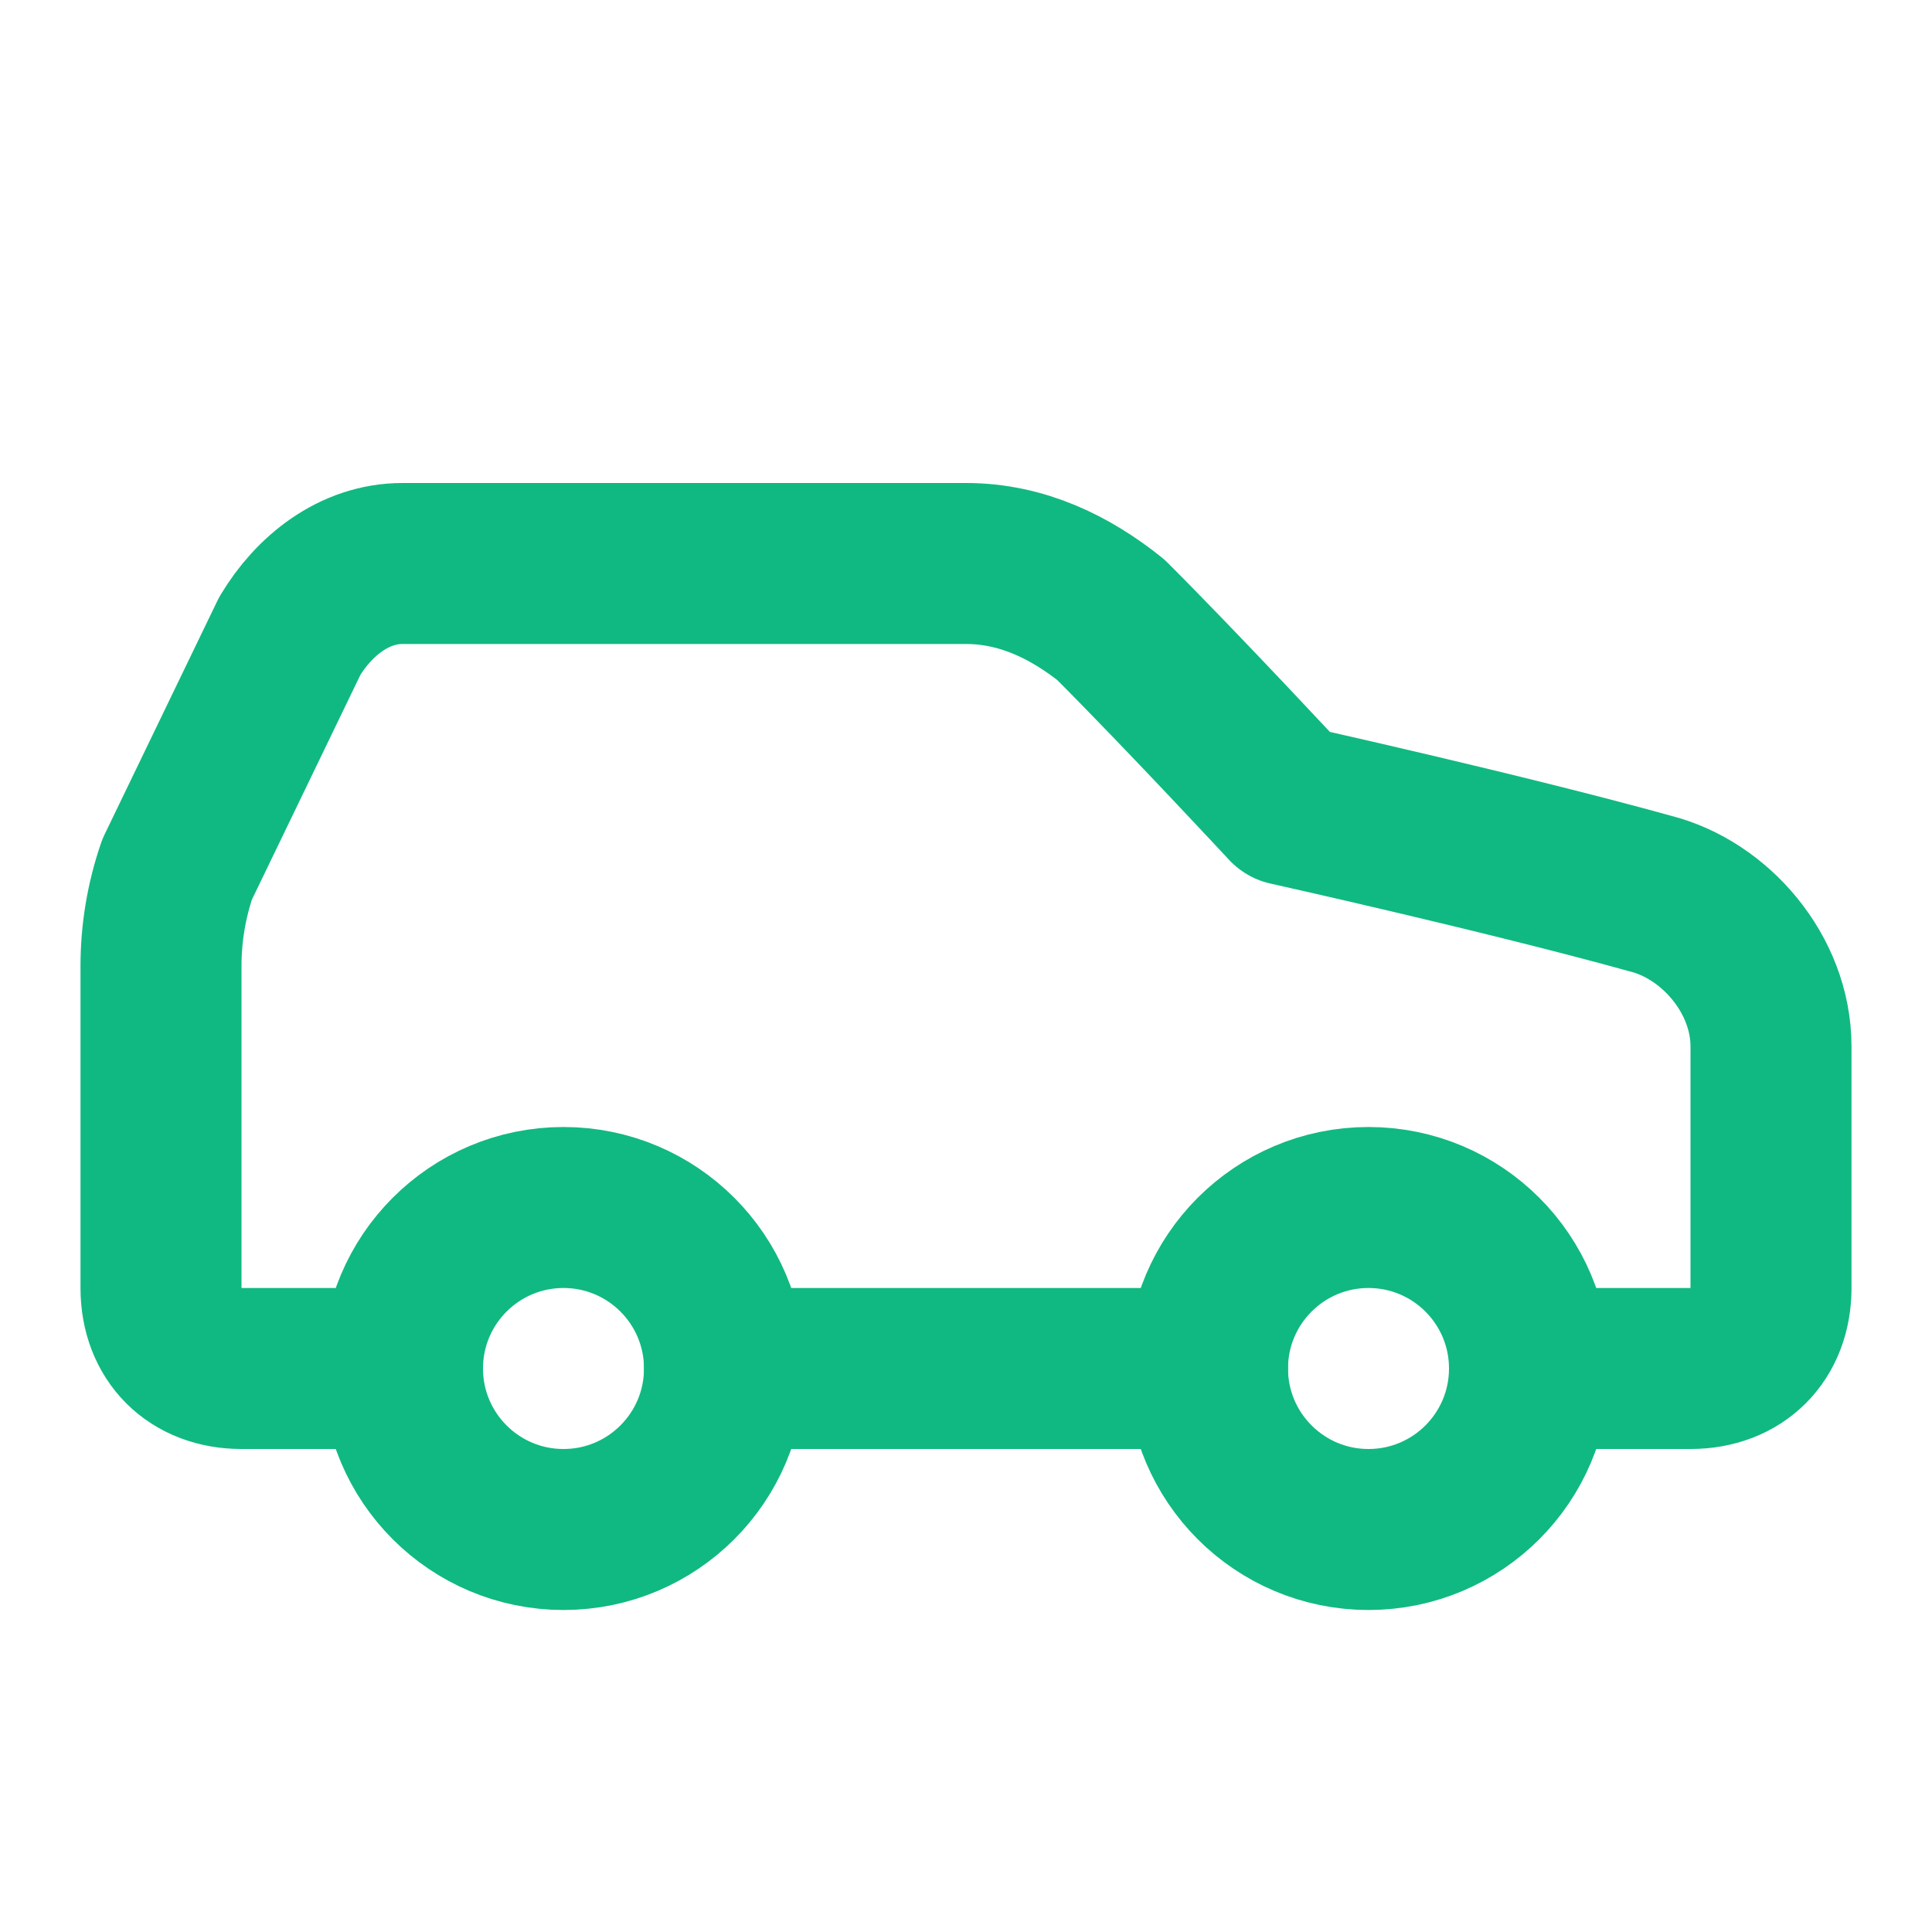
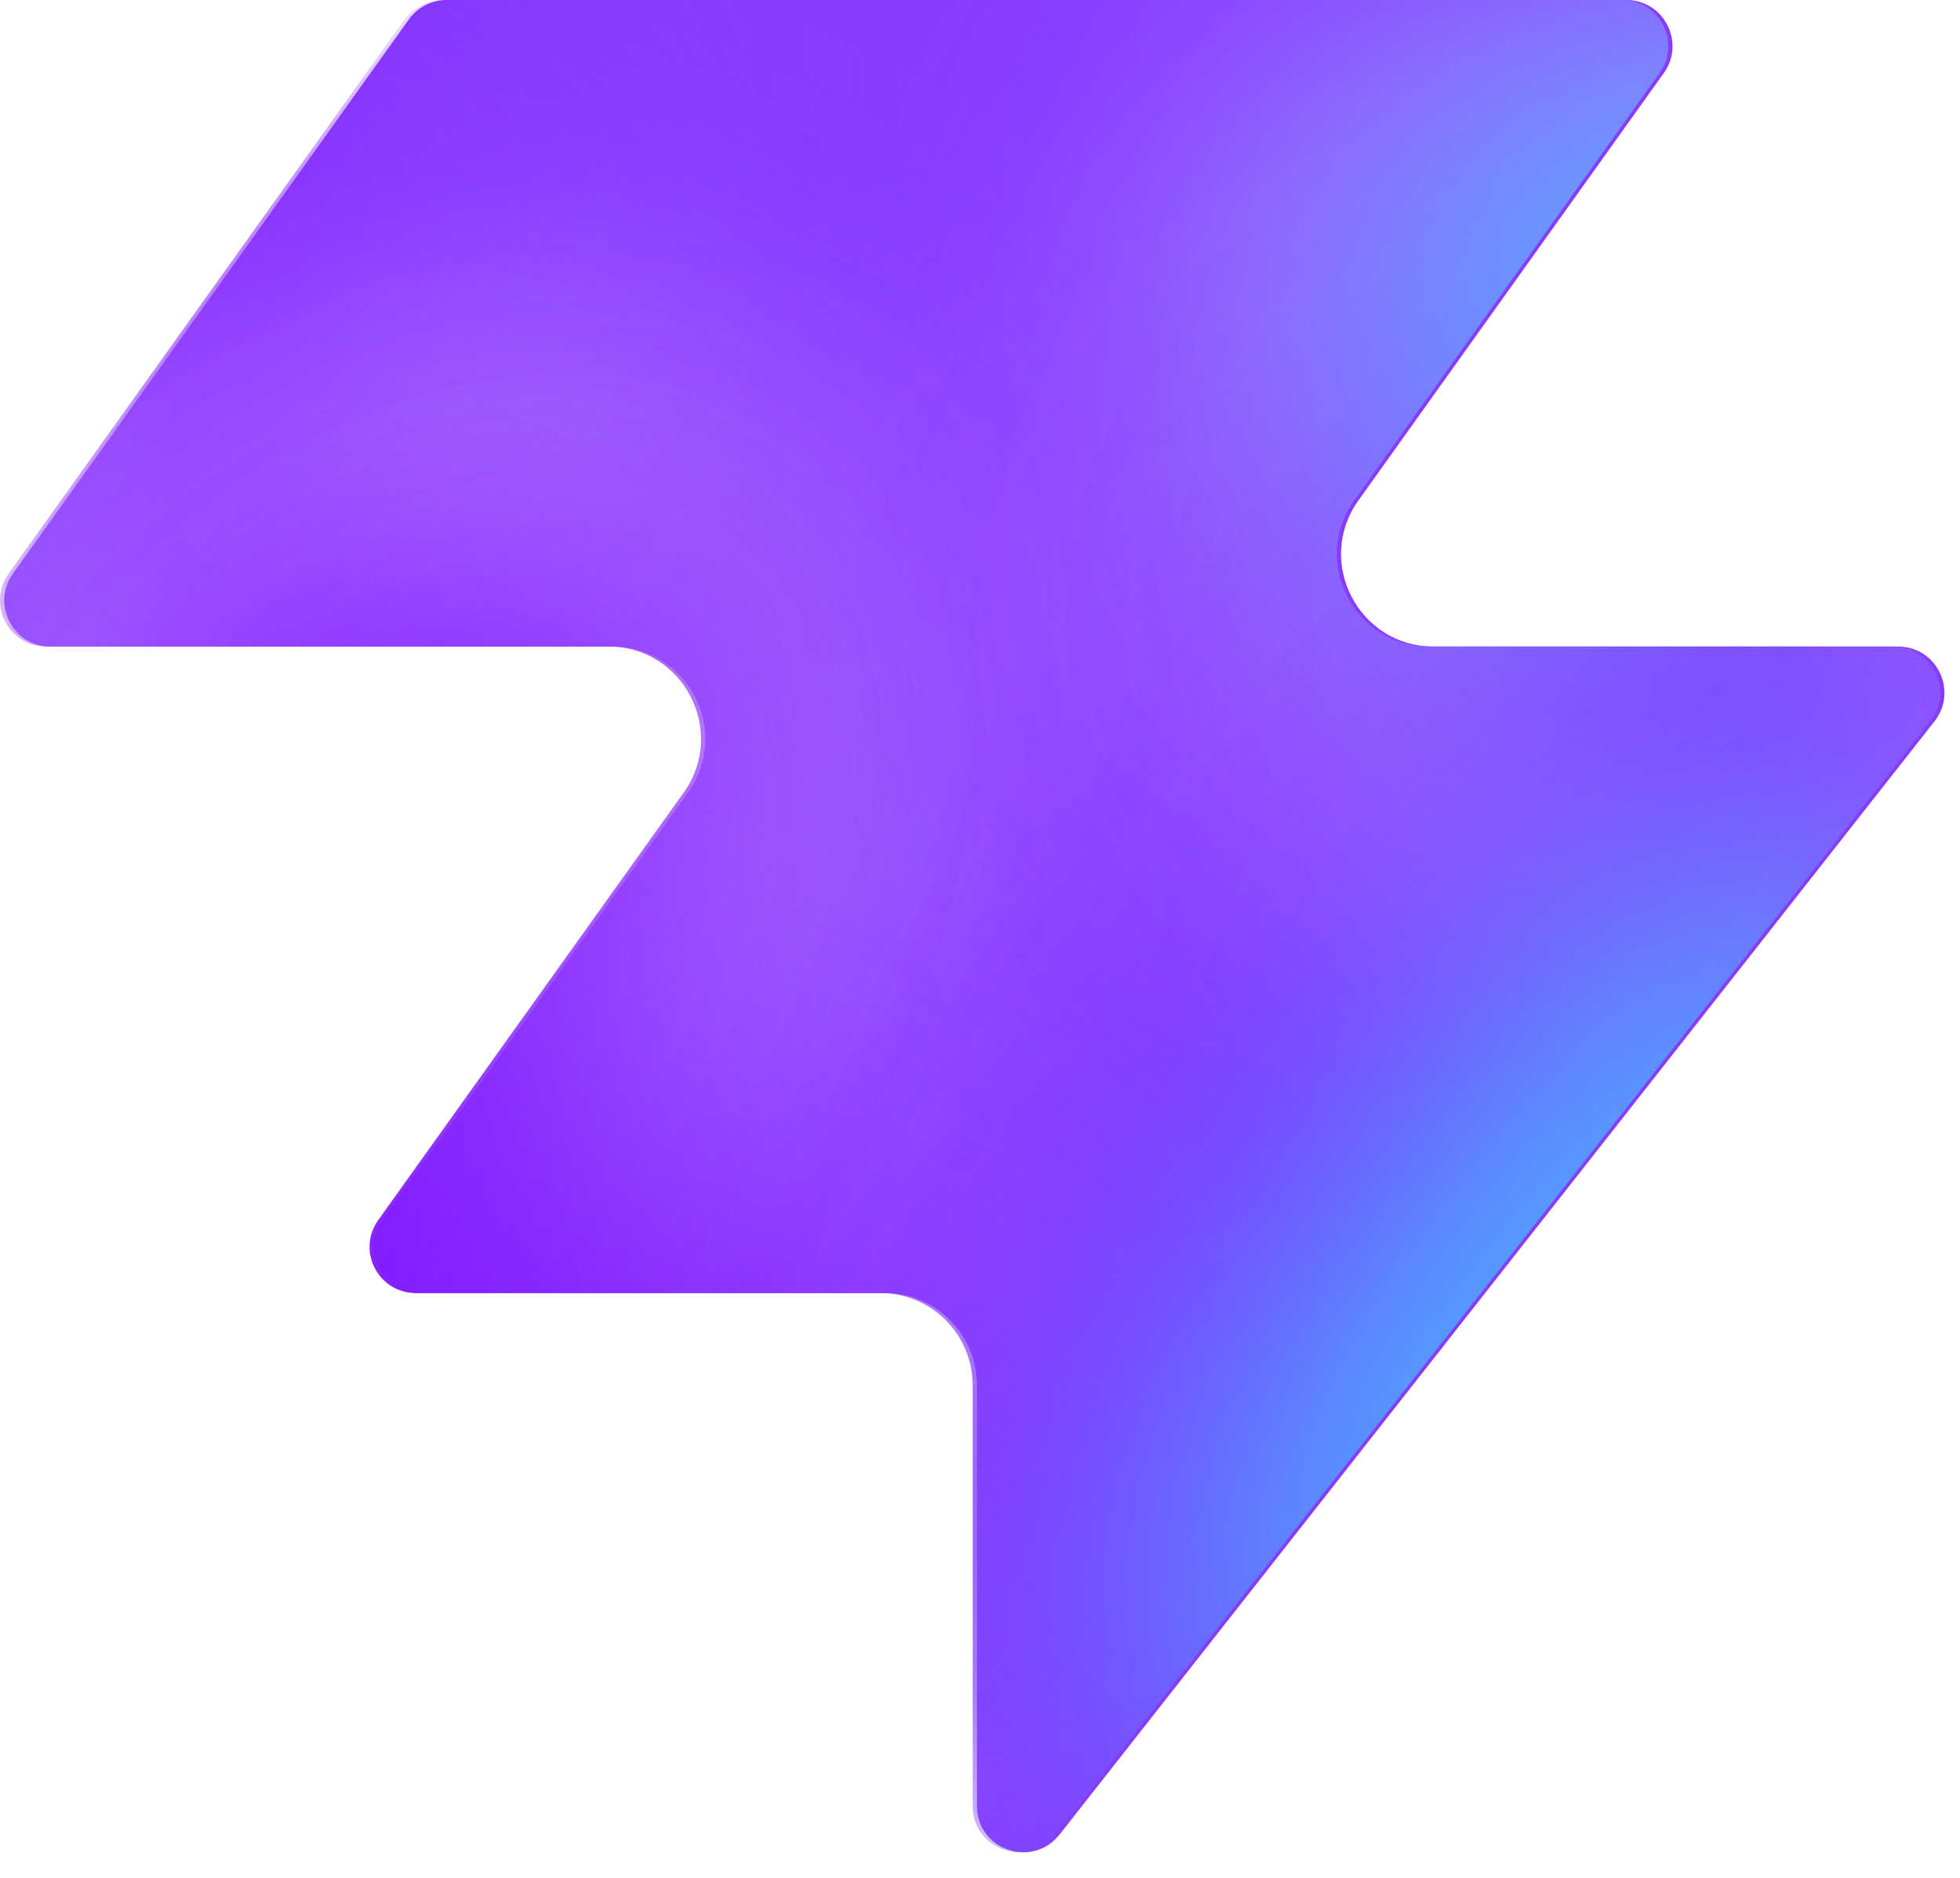
- <svg xmlns="http://www.w3.org/2000/svg" width="24" height="24" viewBox="0 0 24 24" fill="none" stroke="#10b981" stroke-width="2" stroke-linecap="round" stroke-linejoin="round">
-   <path d="M19 17h2c.6 0 1-.4 1-1v-3c0-.9-.7-1.7-1.5-1.9C18.7 10.6 16 10 16 10s-1.3-1.4-2.2-2.3c-.5-.4-1.1-.7-1.8-.7H5c-.6 0-1.1.4-1.4.9l-1.4 2.9A3.7 3.7 0 0 0 2 12v4c0 .6.4 1 1 1h2" />
-   <circle cx="7" cy="17" r="2" />
-   <path d="M9 17h6" />
-   <circle cx="17" cy="17" r="2" />
+ <svg xmlns="http://www.w3.org/2000/svg" width="48" height="46" fill="none" viewBox="0 0 48 46">
+   <path fill="#863bff" d="M25.946 44.938c-.664.845-2.021.375-2.021-.698V33.937a2.26 2.26 0 0 0-2.262-2.262H10.287c-.92 0-1.456-1.04-.92-1.788l7.48-10.471c1.07-1.497 0-3.578-1.842-3.578H1.237c-.92 0-1.456-1.04-.92-1.788L10.013.474c.214-.297.556-.474.92-.474h28.894c.92 0 1.456 1.04.92 1.788l-7.48 10.471c-1.07 1.498 0 3.579 1.842 3.579h11.377c.943 0 1.473 1.088.89 1.83L25.947 44.94z" style="fill:#863bff;fill:color(display-p3 .525 .23 1);fill-opacity:1" />
+   <mask id="a" width="48" height="46" x="0" y="0" maskUnits="userSpaceOnUse" style="mask-type:alpha">
+     <path fill="#000" d="M25.842 44.938c-.664.844-2.021.375-2.021-.698V33.937a2.26 2.26 0 0 0-2.262-2.262H10.183c-.92 0-1.456-1.04-.92-1.788l7.48-10.471c1.07-1.498 0-3.579-1.842-3.579H1.133c-.92 0-1.456-1.04-.92-1.787L9.91.473c.214-.297.556-.474.92-.474h28.894c.92 0 1.456 1.04.92 1.788l-7.48 10.471c-1.07 1.498 0 3.578 1.842 3.578h11.377c.943 0 1.473 1.088.89 1.832L25.843 44.94z" style="fill:#000;fill-opacity:1" />
+   </mask>
+   <g mask="url(#a)">
+     <g filter="url(#b)">
+       <ellipse cx="5.508" cy="14.704" fill="#ede6ff" rx="5.508" ry="14.704" style="fill:#ede6ff;fill:color(display-p3 .927 .903 1);fill-opacity:1" transform="matrix(.00324 1 1 -.00324 -4.47 31.516)" />
+     </g>
+     <g filter="url(#c)">
+       <ellipse cx="10.399" cy="29.851" fill="#ede6ff" rx="10.399" ry="29.851" style="fill:#ede6ff;fill:color(display-p3 .927 .903 1);fill-opacity:1" transform="matrix(.00324 1 1 -.00324 -39.328 7.883)" />
+     </g>
+     <g filter="url(#d)">
+       <ellipse cx="5.508" cy="30.487" fill="#7e14ff" rx="5.508" ry="30.487" style="fill:#7e14ff;fill:color(display-p3 .492 .077 1);fill-opacity:1" transform="rotate(89.814 -25.913 -14.639)scale(1 -1)" />
+     </g>
+     <g filter="url(#e)">
+       <ellipse cx="5.508" cy="30.599" fill="#7e14ff" rx="5.508" ry="30.599" style="fill:#7e14ff;fill:color(display-p3 .492 .077 1);fill-opacity:1" transform="rotate(89.814 -32.644 -3.334)scale(1 -1)" />
+     </g>
+     <g filter="url(#f)">
+       <ellipse cx="5.508" cy="30.599" fill="#7e14ff" rx="5.508" ry="30.599" style="fill:#7e14ff;fill:color(display-p3 .492 .077 1);fill-opacity:1" transform="matrix(.00324 1 1 -.00324 -34.34 30.47)" />
+     </g>
+     <g filter="url(#g)">
+       <ellipse cx="14.072" cy="22.078" fill="#ede6ff" rx="14.072" ry="22.078" style="fill:#ede6ff;fill:color(display-p3 .927 .903 1);fill-opacity:1" transform="rotate(93.35 24.506 48.493)scale(-1 1)" />
+     </g>
+     <g filter="url(#h)">
+       <ellipse cx="3.47" cy="21.501" fill="#7e14ff" rx="3.47" ry="21.501" style="fill:#7e14ff;fill:color(display-p3 .492 .077 1);fill-opacity:1" transform="rotate(89.009 28.708 47.59)scale(-1 1)" />
+     </g>
+     <g filter="url(#i)">
+       <ellipse cx="3.47" cy="21.501" fill="#7e14ff" rx="3.47" ry="21.501" style="fill:#7e14ff;fill:color(display-p3 .492 .077 1);fill-opacity:1" transform="rotate(89.009 28.708 47.59)scale(-1 1)" />
+     </g>
+     <g filter="url(#j)">
+       <ellipse cx=".387" cy="8.972" fill="#7e14ff" rx="4.407" ry="29.108" style="fill:#7e14ff;fill:color(display-p3 .492 .077 1);fill-opacity:1" transform="rotate(39.51 .387 8.972)" />
+     </g>
+     <g filter="url(#k)">
+       <ellipse cx="47.523" cy="-6.092" fill="#7e14ff" rx="4.407" ry="29.108" style="fill:#7e14ff;fill:color(display-p3 .492 .077 1);fill-opacity:1" transform="rotate(37.892 47.523 -6.092)" />
+     </g>
+     <g filter="url(#l)">
+       <ellipse cx="41.412" cy="6.333" fill="#47bfff" rx="5.971" ry="9.665" style="fill:#47bfff;fill:color(display-p3 .28 .748 1);fill-opacity:1" transform="rotate(37.892 41.412 6.333)" />
+     </g>
+     <g filter="url(#m)">
+       <ellipse cx="-1.879" cy="38.332" fill="#7e14ff" rx="4.407" ry="29.108" style="fill:#7e14ff;fill:color(display-p3 .492 .077 1);fill-opacity:1" transform="rotate(37.892 -1.88 38.332)" />
+     </g>
+     <g filter="url(#n)">
+       <ellipse cx="-1.879" cy="38.332" fill="#7e14ff" rx="4.407" ry="29.108" style="fill:#7e14ff;fill:color(display-p3 .492 .077 1);fill-opacity:1" transform="rotate(37.892 -1.88 38.332)" />
+     </g>
+     <g filter="url(#o)">
+       <ellipse cx="35.651" cy="29.907" fill="#7e14ff" rx="4.407" ry="29.108" style="fill:#7e14ff;fill:color(display-p3 .492 .077 1);fill-opacity:1" transform="rotate(37.892 35.651 29.907)" />
+     </g>
+     <g filter="url(#p)">
+       <ellipse cx="38.418" cy="32.4" fill="#47bfff" rx="5.971" ry="15.297" style="fill:#47bfff;fill:color(display-p3 .28 .748 1);fill-opacity:1" transform="rotate(37.892 38.418 32.4)" />
+     </g>
+   </g>
+   <defs>
+     <filter id="b" width="60.045" height="41.654" x="-19.77" y="16.149" color-interpolation-filters="sRGB" filterUnits="userSpaceOnUse">
+       <feFlood flood-opacity="0" result="BackgroundImageFix" />
+       <feBlend in="SourceGraphic" in2="BackgroundImageFix" result="shape" />
+       <feGaussianBlur result="effect1_foregroundBlur_2002_17158" stdDeviation="7.659" />
+     </filter>
+     <filter id="c" width="90.34" height="51.437" x="-54.613" y="-7.533" color-interpolation-filters="sRGB" filterUnits="userSpaceOnUse">
+       <feFlood flood-opacity="0" result="BackgroundImageFix" />
+       <feBlend in="SourceGraphic" in2="BackgroundImageFix" result="shape" />
+       <feGaussianBlur result="effect1_foregroundBlur_2002_17158" stdDeviation="7.659" />
+     </filter>
+     <filter id="d" width="79.355" height="29.4" x="-49.64" y="2.03" color-interpolation-filters="sRGB" filterUnits="userSpaceOnUse">
+       <feFlood flood-opacity="0" result="BackgroundImageFix" />
+       <feBlend in="SourceGraphic" in2="BackgroundImageFix" result="shape" />
+       <feGaussianBlur result="effect1_foregroundBlur_2002_17158" stdDeviation="4.596" />
+     </filter>
+     <filter id="e" width="79.579" height="29.4" x="-45.045" y="20.029" color-interpolation-filters="sRGB" filterUnits="userSpaceOnUse">
+       <feFlood flood-opacity="0" result="BackgroundImageFix" />
+       <feBlend in="SourceGraphic" in2="BackgroundImageFix" result="shape" />
+       <feGaussianBlur result="effect1_foregroundBlur_2002_17158" stdDeviation="4.596" />
+     </filter>
+     <filter id="f" width="79.579" height="29.4" x="-43.513" y="21.178" color-interpolation-filters="sRGB" filterUnits="userSpaceOnUse">
+       <feFlood flood-opacity="0" result="BackgroundImageFix" />
+       <feBlend in="SourceGraphic" in2="BackgroundImageFix" result="shape" />
+       <feGaussianBlur result="effect1_foregroundBlur_2002_17158" stdDeviation="4.596" />
+     </filter>
+     <filter id="g" width="74.749" height="58.852" x="15.756" y="-17.901" color-interpolation-filters="sRGB" filterUnits="userSpaceOnUse">
+       <feFlood flood-opacity="0" result="BackgroundImageFix" />
+       <feBlend in="SourceGraphic" in2="BackgroundImageFix" result="shape" />
+       <feGaussianBlur result="effect1_foregroundBlur_2002_17158" stdDeviation="7.659" />
+     </filter>
+     <filter id="h" width="61.377" height="25.362" x="23.548" y="2.284" color-interpolation-filters="sRGB" filterUnits="userSpaceOnUse">
+       <feFlood flood-opacity="0" result="BackgroundImageFix" />
+       <feBlend in="SourceGraphic" in2="BackgroundImageFix" result="shape" />
+       <feGaussianBlur result="effect1_foregroundBlur_2002_17158" stdDeviation="4.596" />
+     </filter>
+     <filter id="i" width="61.377" height="25.362" x="23.548" y="2.284" color-interpolation-filters="sRGB" filterUnits="userSpaceOnUse">
+       <feFlood flood-opacity="0" result="BackgroundImageFix" />
+       <feBlend in="SourceGraphic" in2="BackgroundImageFix" result="shape" />
+       <feGaussianBlur result="effect1_foregroundBlur_2002_17158" stdDeviation="4.596" />
+     </filter>
+     <filter id="j" width="56.045" height="63.649" x="-27.636" y="-22.853" color-interpolation-filters="sRGB" filterUnits="userSpaceOnUse">
+       <feFlood flood-opacity="0" result="BackgroundImageFix" />
+       <feBlend in="SourceGraphic" in2="BackgroundImageFix" result="shape" />
+       <feGaussianBlur result="effect1_foregroundBlur_2002_17158" stdDeviation="4.596" />
+     </filter>
+     <filter id="k" width="54.814" height="64.646" x="20.116" y="-38.415" color-interpolation-filters="sRGB" filterUnits="userSpaceOnUse">
+       <feFlood flood-opacity="0" result="BackgroundImageFix" />
+       <feBlend in="SourceGraphic" in2="BackgroundImageFix" result="shape" />
+       <feGaussianBlur result="effect1_foregroundBlur_2002_17158" stdDeviation="4.596" />
+     </filter>
+     <filter id="l" width="33.541" height="35.313" x="24.641" y="-11.323" color-interpolation-filters="sRGB" filterUnits="userSpaceOnUse">
+       <feFlood flood-opacity="0" result="BackgroundImageFix" />
+       <feBlend in="SourceGraphic" in2="BackgroundImageFix" result="shape" />
+       <feGaussianBlur result="effect1_foregroundBlur_2002_17158" stdDeviation="4.596" />
+     </filter>
+     <filter id="m" width="54.814" height="64.646" x="-29.286" y="6.009" color-interpolation-filters="sRGB" filterUnits="userSpaceOnUse">
+       <feFlood flood-opacity="0" result="BackgroundImageFix" />
+       <feBlend in="SourceGraphic" in2="BackgroundImageFix" result="shape" />
+       <feGaussianBlur result="effect1_foregroundBlur_2002_17158" stdDeviation="4.596" />
+     </filter>
+     <filter id="n" width="54.814" height="64.646" x="-29.286" y="6.009" color-interpolation-filters="sRGB" filterUnits="userSpaceOnUse">
+       <feFlood flood-opacity="0" result="BackgroundImageFix" />
+       <feBlend in="SourceGraphic" in2="BackgroundImageFix" result="shape" />
+       <feGaussianBlur result="effect1_foregroundBlur_2002_17158" stdDeviation="4.596" />
+     </filter>
+     <filter id="o" width="54.814" height="64.646" x="8.244" y="-2.416" color-interpolation-filters="sRGB" filterUnits="userSpaceOnUse">
+       <feFlood flood-opacity="0" result="BackgroundImageFix" />
+       <feBlend in="SourceGraphic" in2="BackgroundImageFix" result="shape" />
+       <feGaussianBlur result="effect1_foregroundBlur_2002_17158" stdDeviation="4.596" />
+     </filter>
+     <filter id="p" width="39.409" height="43.623" x="18.713" y="10.588" color-interpolation-filters="sRGB" filterUnits="userSpaceOnUse">
+       <feFlood flood-opacity="0" result="BackgroundImageFix" />
+       <feBlend in="SourceGraphic" in2="BackgroundImageFix" result="shape" />
+       <feGaussianBlur result="effect1_foregroundBlur_2002_17158" stdDeviation="4.596" />
+     </filter>
+   </defs>
</svg>
